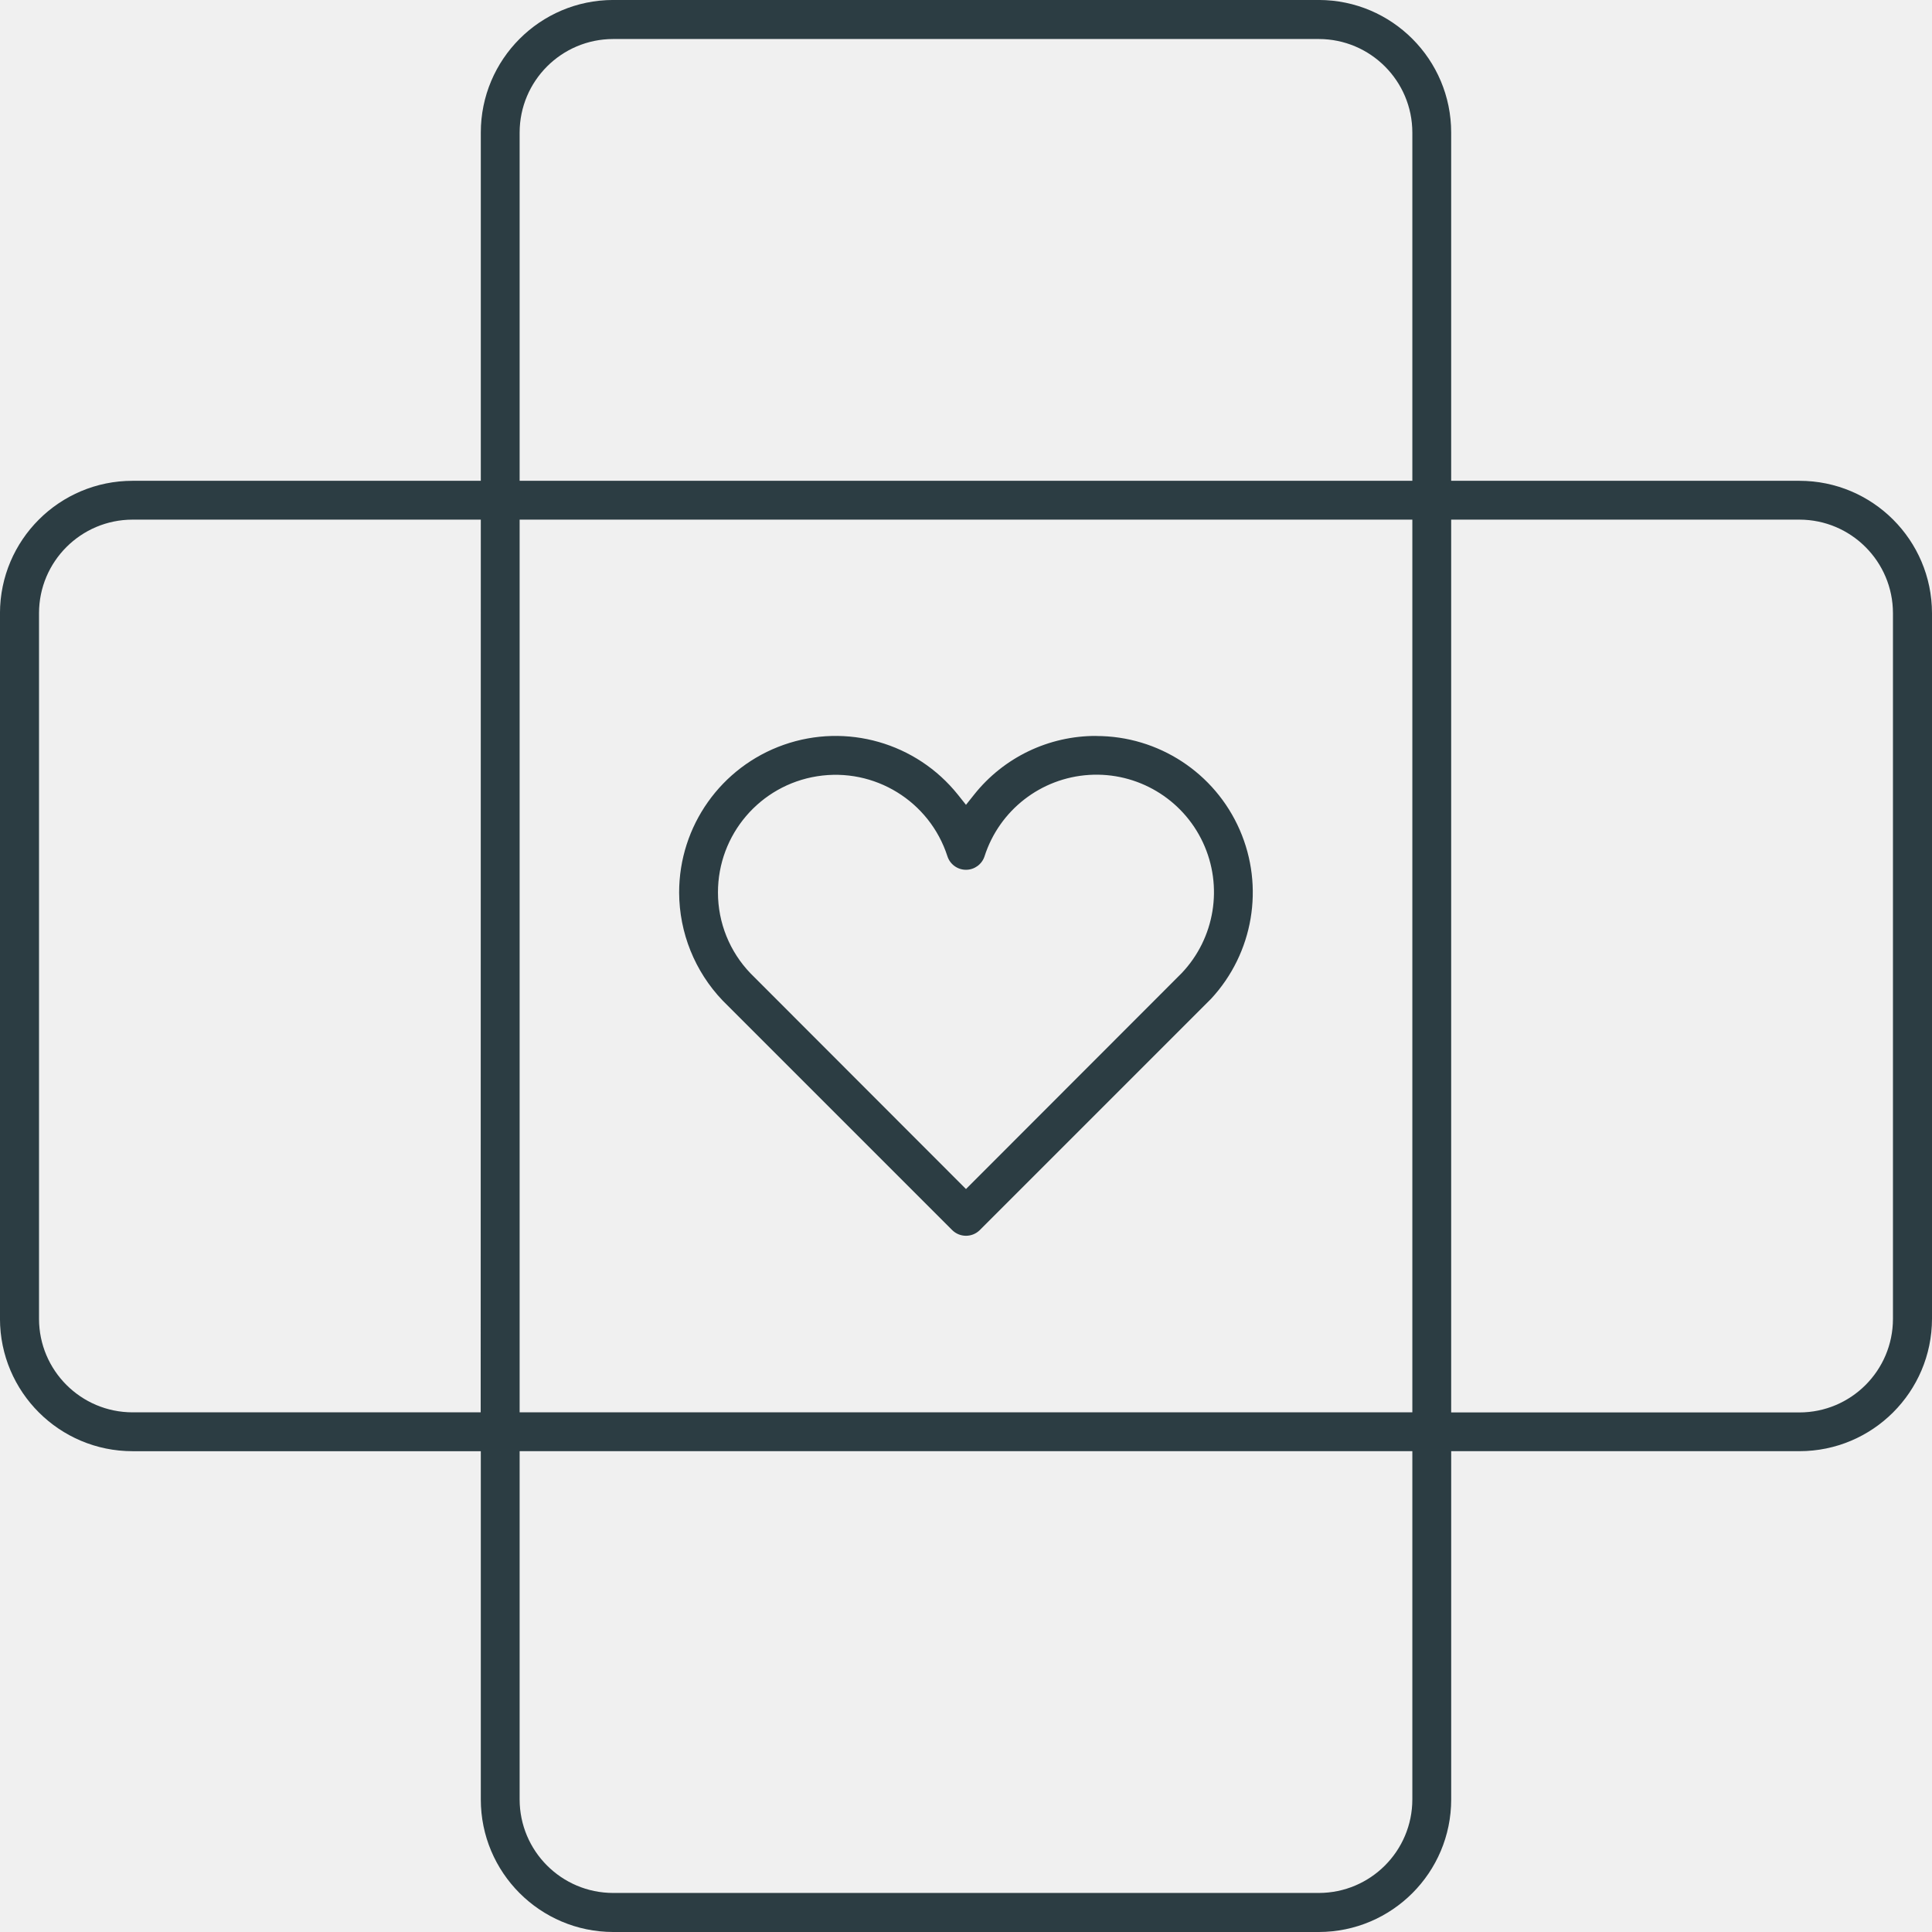
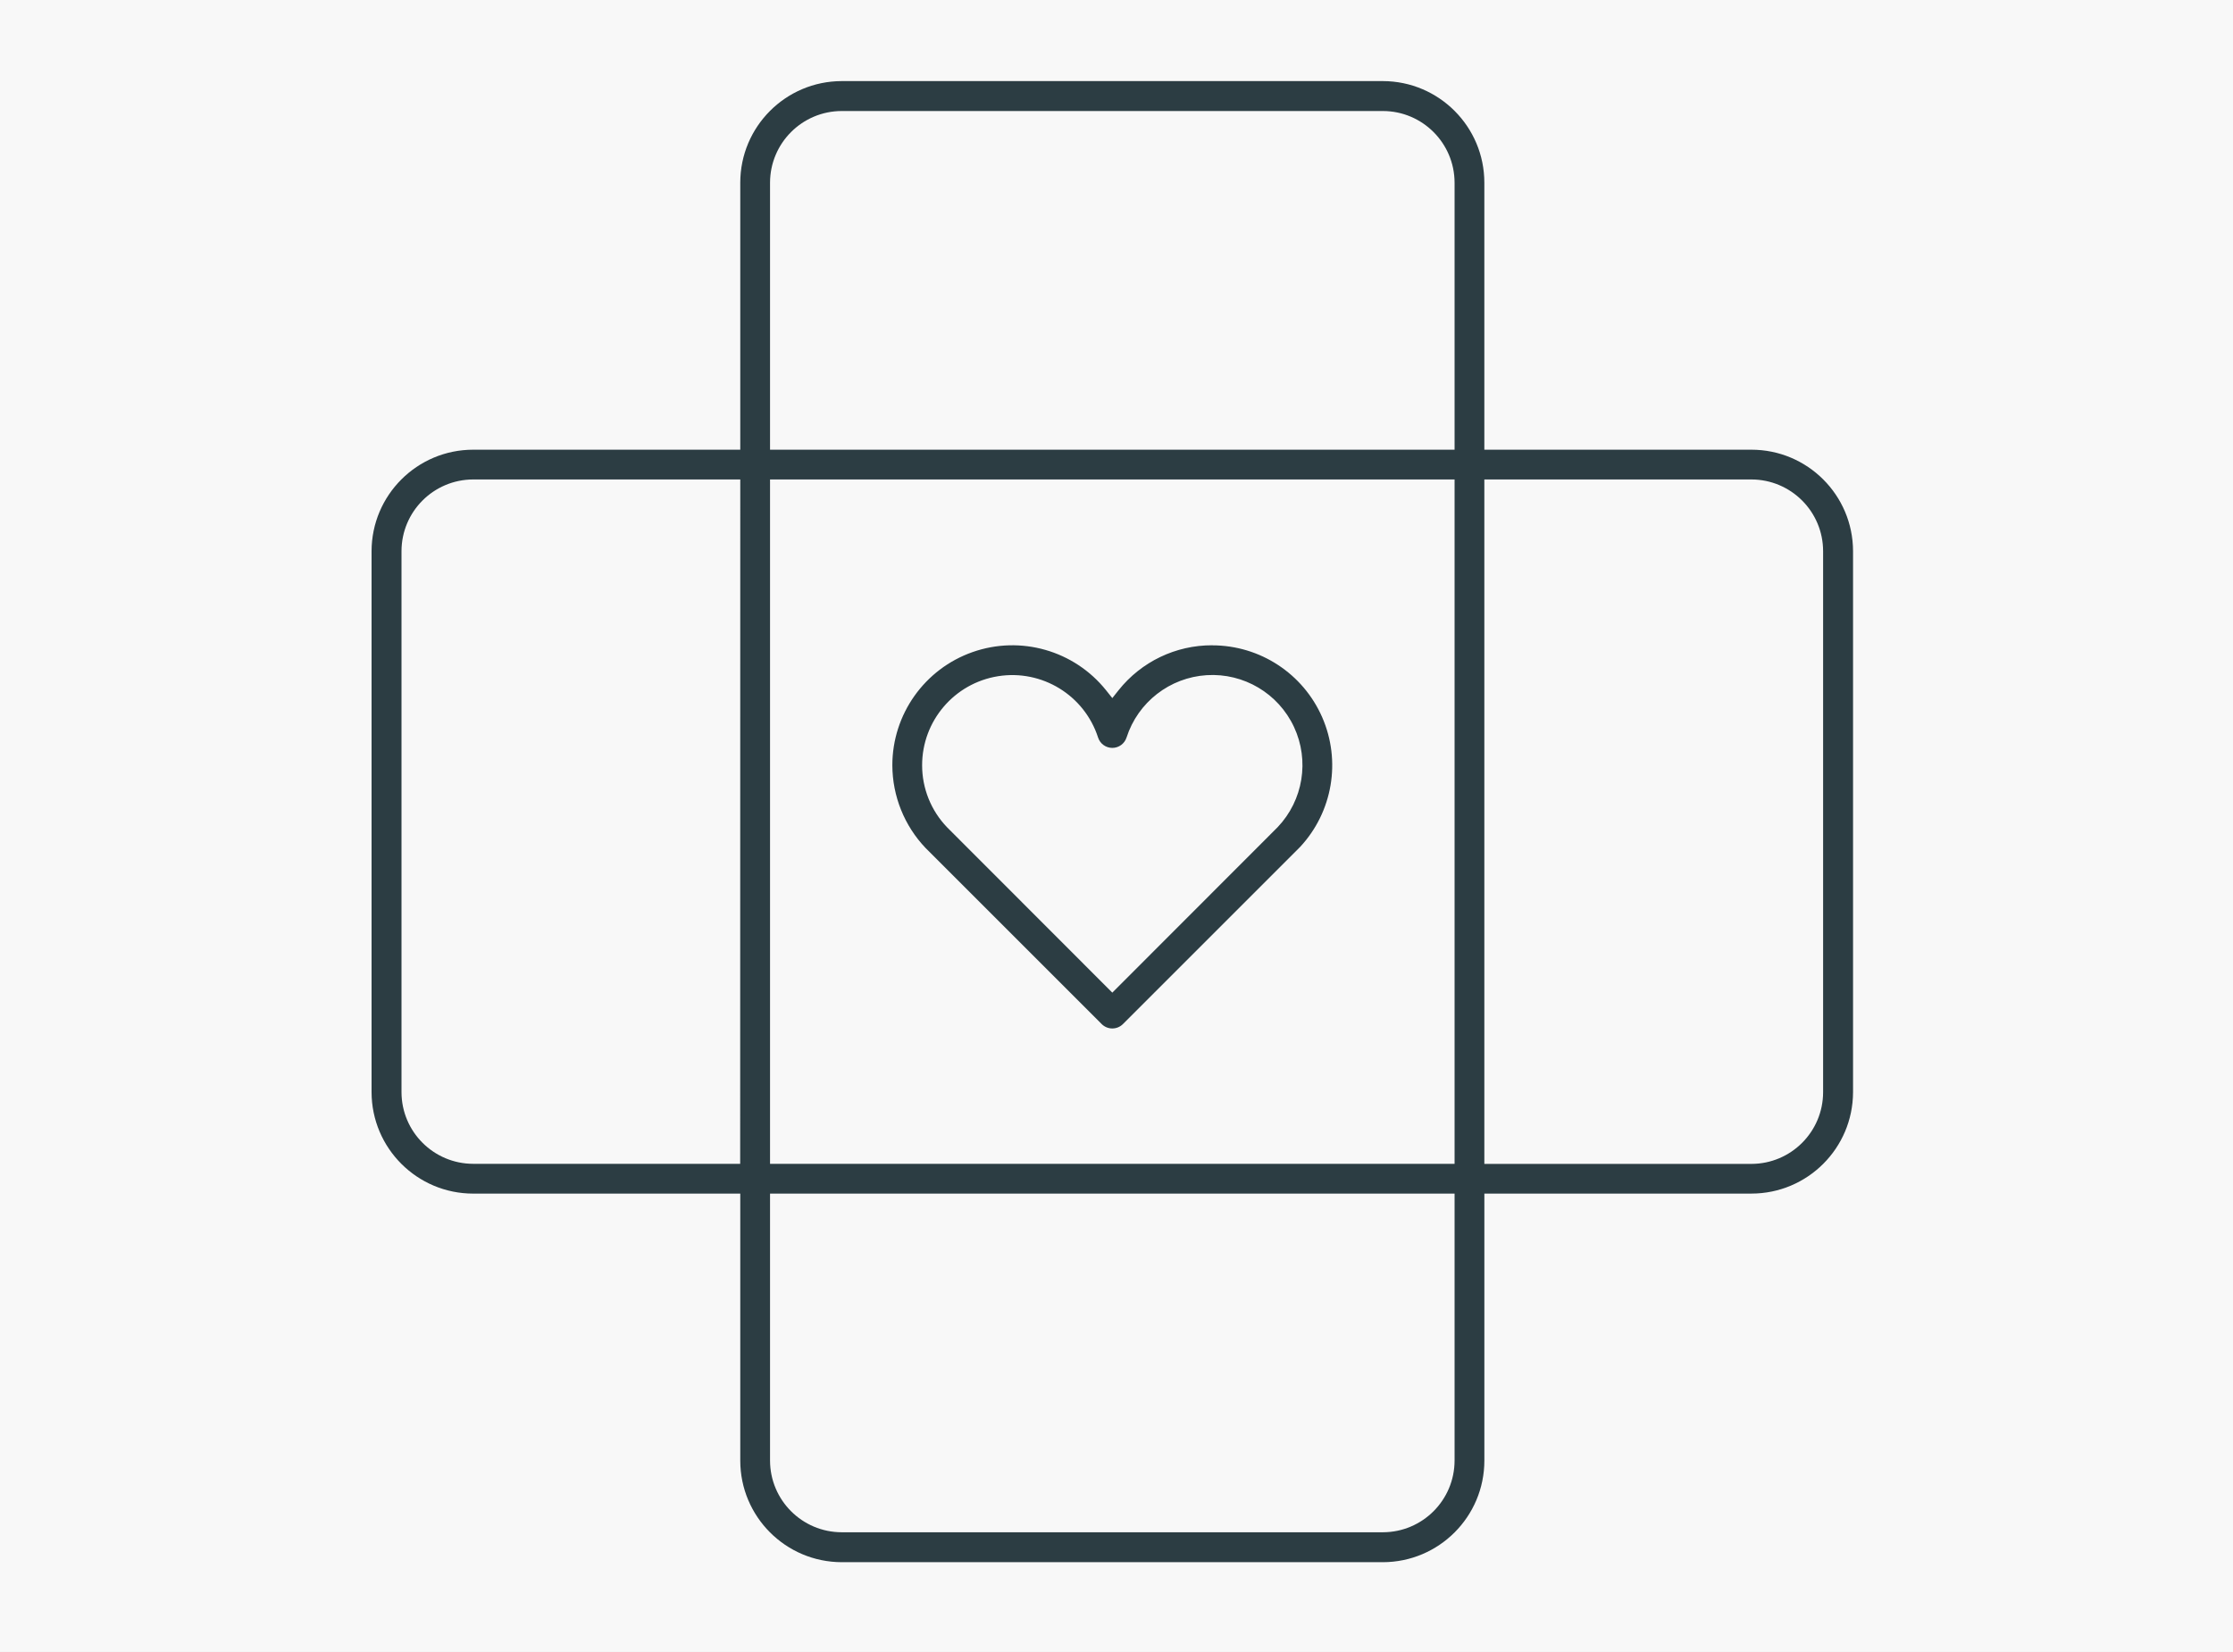
- <svg xmlns="http://www.w3.org/2000/svg" width="81.603" height="81.603" viewBox="0 0 81.603 81.603">
-   <g transform="translate(-1.23 -1.23)">
-     <g transform="translate(1.23 1.23)">
-       <path d="M77.233,21.538H62.524V6.829a5.6,5.6,0,0,0-5.591-5.6H27.129a5.6,5.6,0,0,0-5.591,5.6V21.538H6.829a5.6,5.6,0,0,0-5.6,5.591V56.934a5.6,5.6,0,0,0,5.6,5.591H21.538V77.233a5.6,5.6,0,0,0,5.591,5.6H56.934a5.6,5.6,0,0,0,5.591-5.6V62.524H77.233a5.6,5.6,0,0,0,5.6-5.591V27.129A5.6,5.6,0,0,0,77.233,21.538Zm-55.7,39.346H6.829a3.955,3.955,0,0,1-3.951-3.95V27.129a3.955,3.955,0,0,1,3.951-3.951H21.538ZM60.884,77.233a3.955,3.955,0,0,1-3.95,3.951H27.129a3.955,3.955,0,0,1-3.951-3.951V62.524H60.884Zm0-16.349H23.178V23.178H60.884Zm0-39.346H23.178V6.829a3.955,3.955,0,0,1,3.951-3.951H56.934a3.955,3.955,0,0,1,3.95,3.951Zm20.3,35.4a3.955,3.955,0,0,1-3.951,3.95H62.524V23.178H77.233a3.955,3.955,0,0,1,3.951,3.951Z" transform="translate(-1.23 -1.23)" fill="#2c3d43" />
+ <svg xmlns="http://www.w3.org/2000/svg" width="123" height="91" viewBox="0 0 123 91">
+   <g id="health_icon" transform="translate(19.238 3.239)">
+     <rect id="Rectangle_308" data-name="Rectangle 308" width="123" height="91" transform="translate(-19.238 -3.239)" fill="#fff" opacity="0.553" />
+     <g id="Group_44" data-name="Group 44" transform="translate(1.23 1.23)">
+       <path id="Path_130" data-name="Path 130" d="M77.233,21.538H62.524V6.829a5.6,5.6,0,0,0-5.591-5.6H27.129a5.6,5.6,0,0,0-5.591,5.6V21.538H6.829a5.6,5.6,0,0,0-5.6,5.591V56.934a5.6,5.6,0,0,0,5.6,5.591H21.538V77.233a5.6,5.6,0,0,0,5.591,5.6H56.934a5.6,5.6,0,0,0,5.591-5.6V62.524H77.233a5.6,5.6,0,0,0,5.6-5.591V27.129A5.6,5.6,0,0,0,77.233,21.538Zm-55.7,39.346H6.829a3.955,3.955,0,0,1-3.951-3.95V27.129a3.955,3.955,0,0,1,3.951-3.951H21.538ZM60.884,77.233a3.955,3.955,0,0,1-3.95,3.951H27.129a3.955,3.955,0,0,1-3.951-3.951V62.524H60.884Zm0-16.349H23.178V23.178H60.884Zm0-39.346H23.178V6.829a3.955,3.955,0,0,1,3.951-3.951H56.934a3.955,3.955,0,0,1,3.95,3.951Zm20.3,35.4a3.955,3.955,0,0,1-3.951,3.95H62.524V23.178H77.233a3.955,3.955,0,0,1,3.951,3.951Z" transform="translate(-1.23 -1.23)" fill="#2c3d43" />
    </g>
-     <g transform="translate(29.915 32.314)">
-       <path d="M51.379,36.48a6.562,6.562,0,0,0-5.159,2.478l-.344.432-.344-.432A6.612,6.612,0,0,0,33.76,43.094a6.637,6.637,0,0,0,1.834,4.559l9.7,9.7a.828.828,0,0,0,1.155.009l9.779-9.779a6.608,6.608,0,0,0-4.85-11.1ZM54.985,46.5l-9.109,9.118-9.1-9.109A4.922,4.922,0,0,1,35.4,43.094a4.966,4.966,0,0,1,9.691-1.534.824.824,0,0,0,1.57,0A4.964,4.964,0,1,1,54.985,46.5Z" transform="translate(-33.76 -36.48)" fill="#2c3d43" />
+     <g id="Group_45" data-name="Group 45" transform="translate(29.915 32.314)">
+       <path id="Path_131" data-name="Path 131" d="M51.379,36.48a6.562,6.562,0,0,0-5.159,2.478l-.344.432-.344-.432A6.612,6.612,0,0,0,33.76,43.094a6.637,6.637,0,0,0,1.834,4.559l9.7,9.7a.828.828,0,0,0,1.155.009l9.779-9.779a6.608,6.608,0,0,0-4.85-11.1ZM54.985,46.5l-9.109,9.118-9.1-9.109A4.922,4.922,0,0,1,35.4,43.094a4.966,4.966,0,0,1,9.691-1.534.824.824,0,0,0,1.57,0A4.964,4.964,0,1,1,54.985,46.5Z" transform="translate(-33.76 -36.48)" fill="#2c3d43" />
    </g>
  </g>
</svg>
